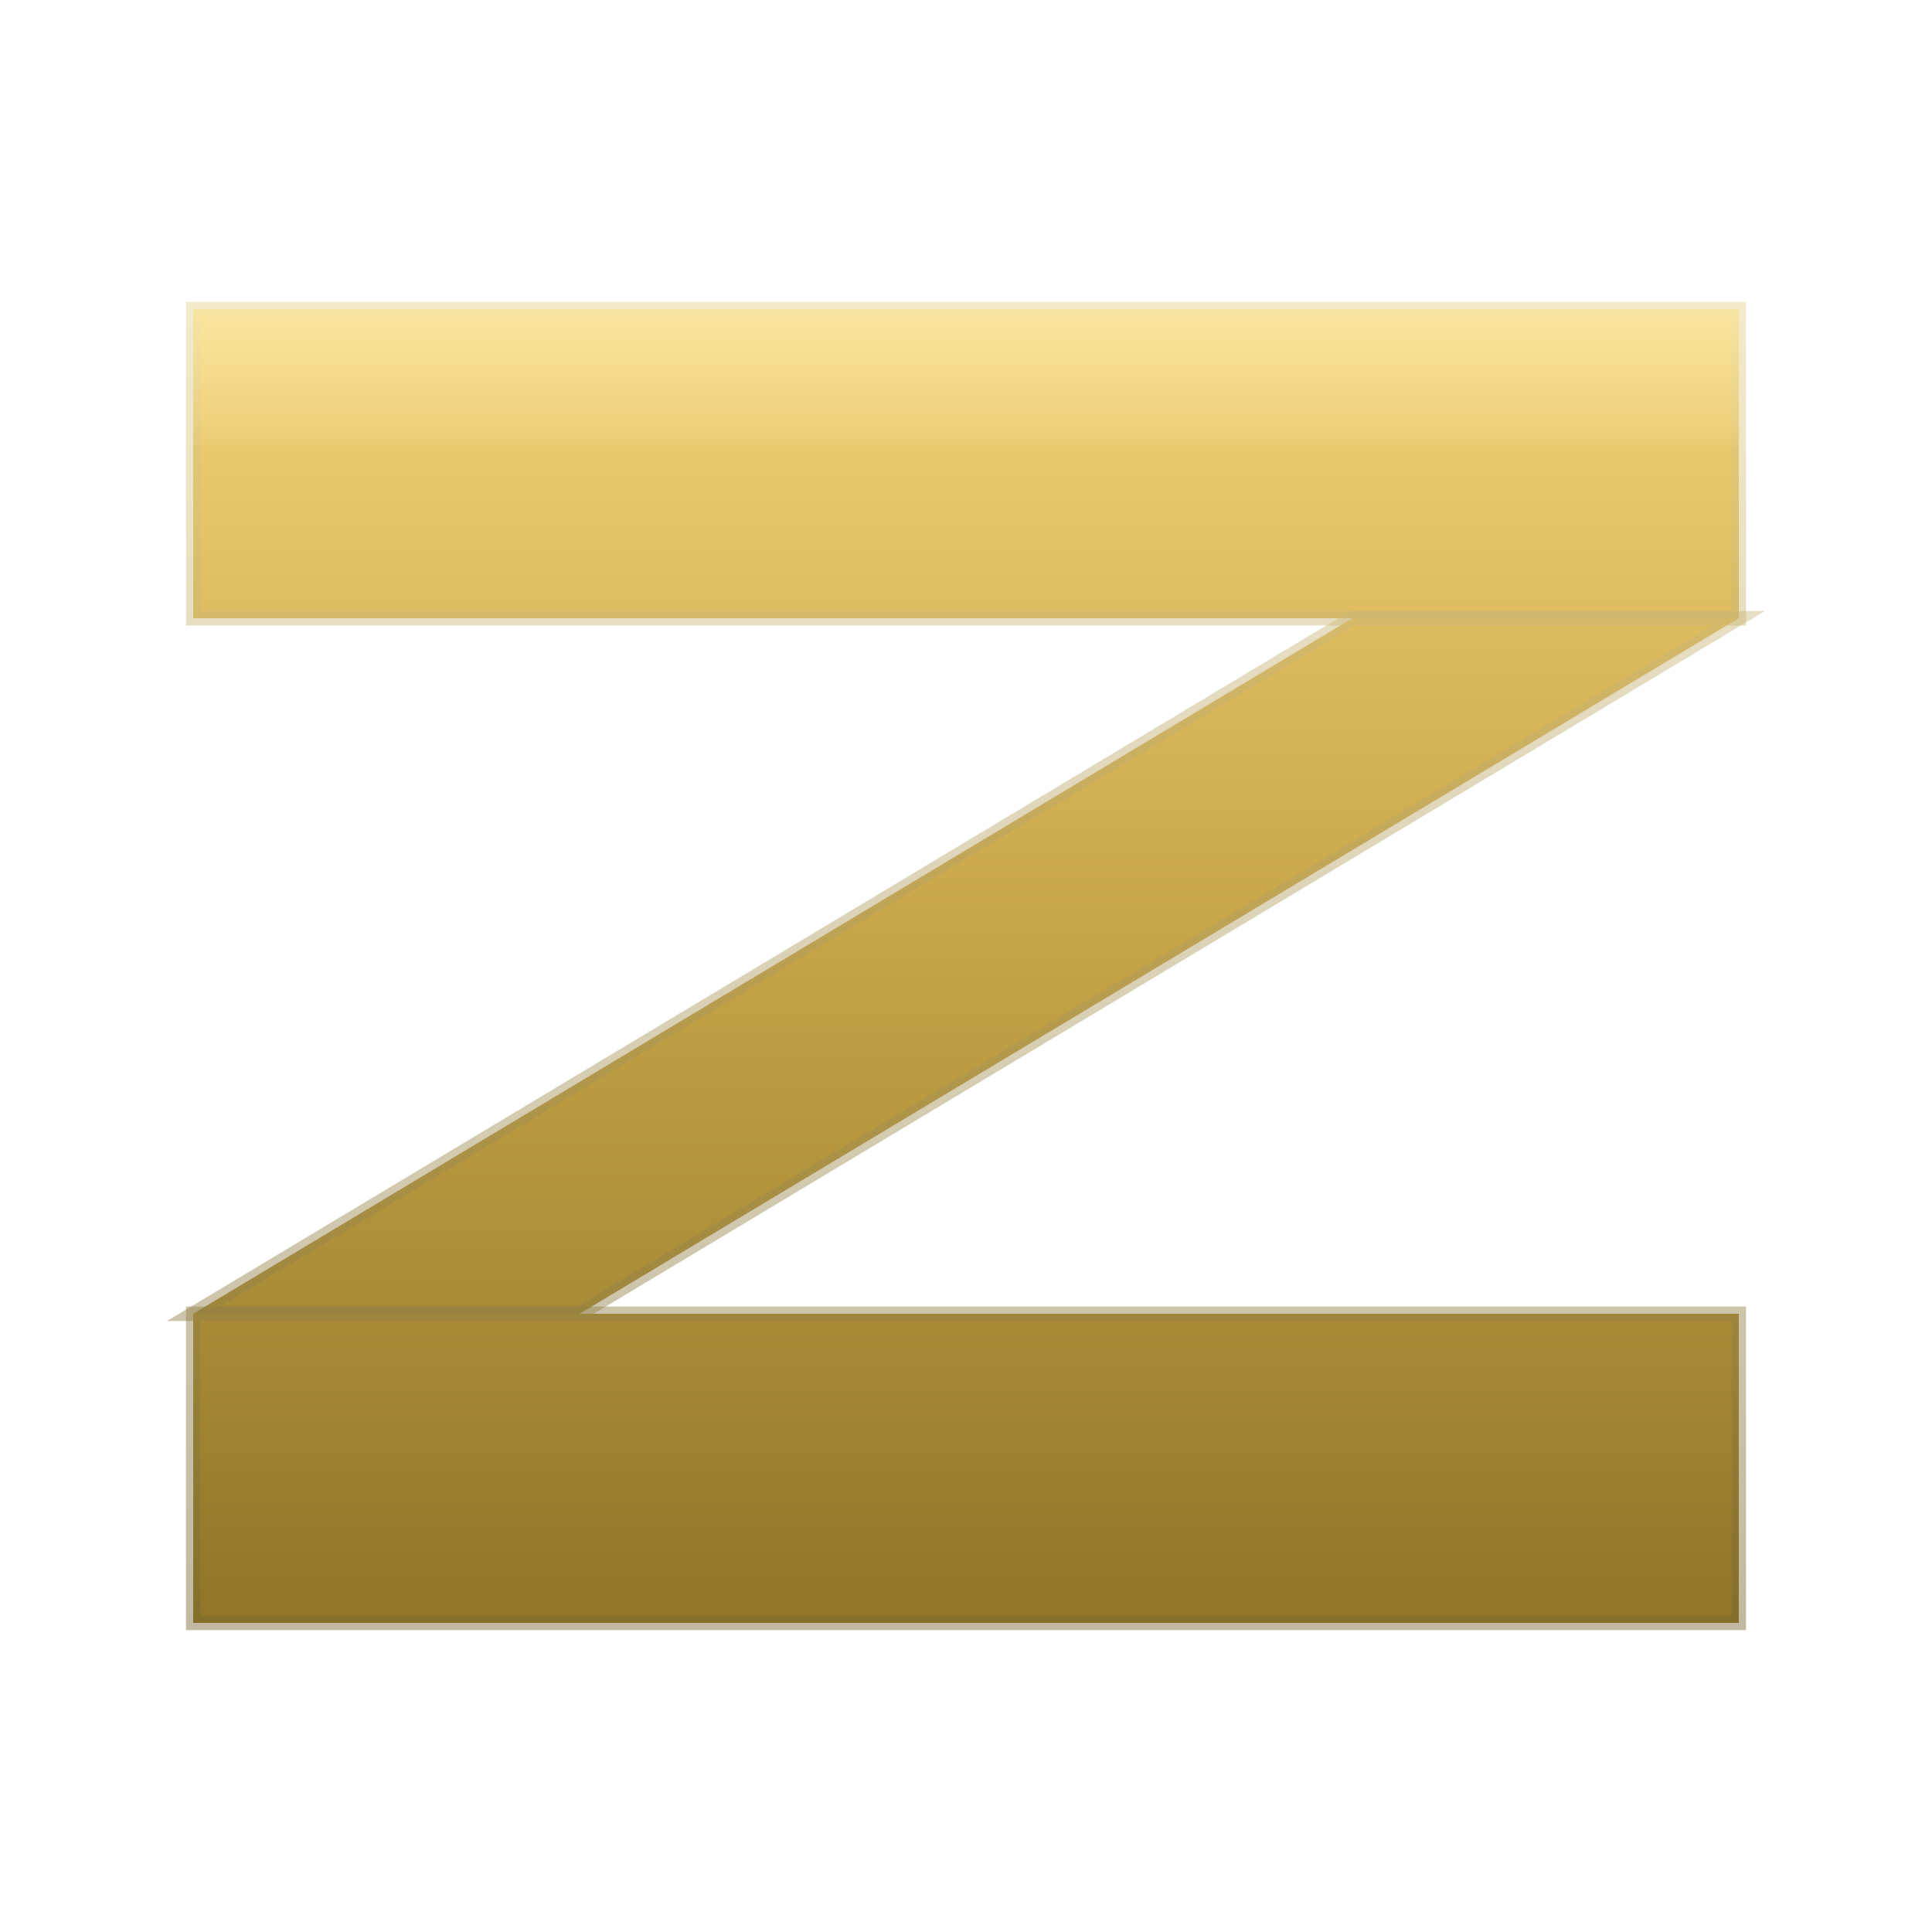
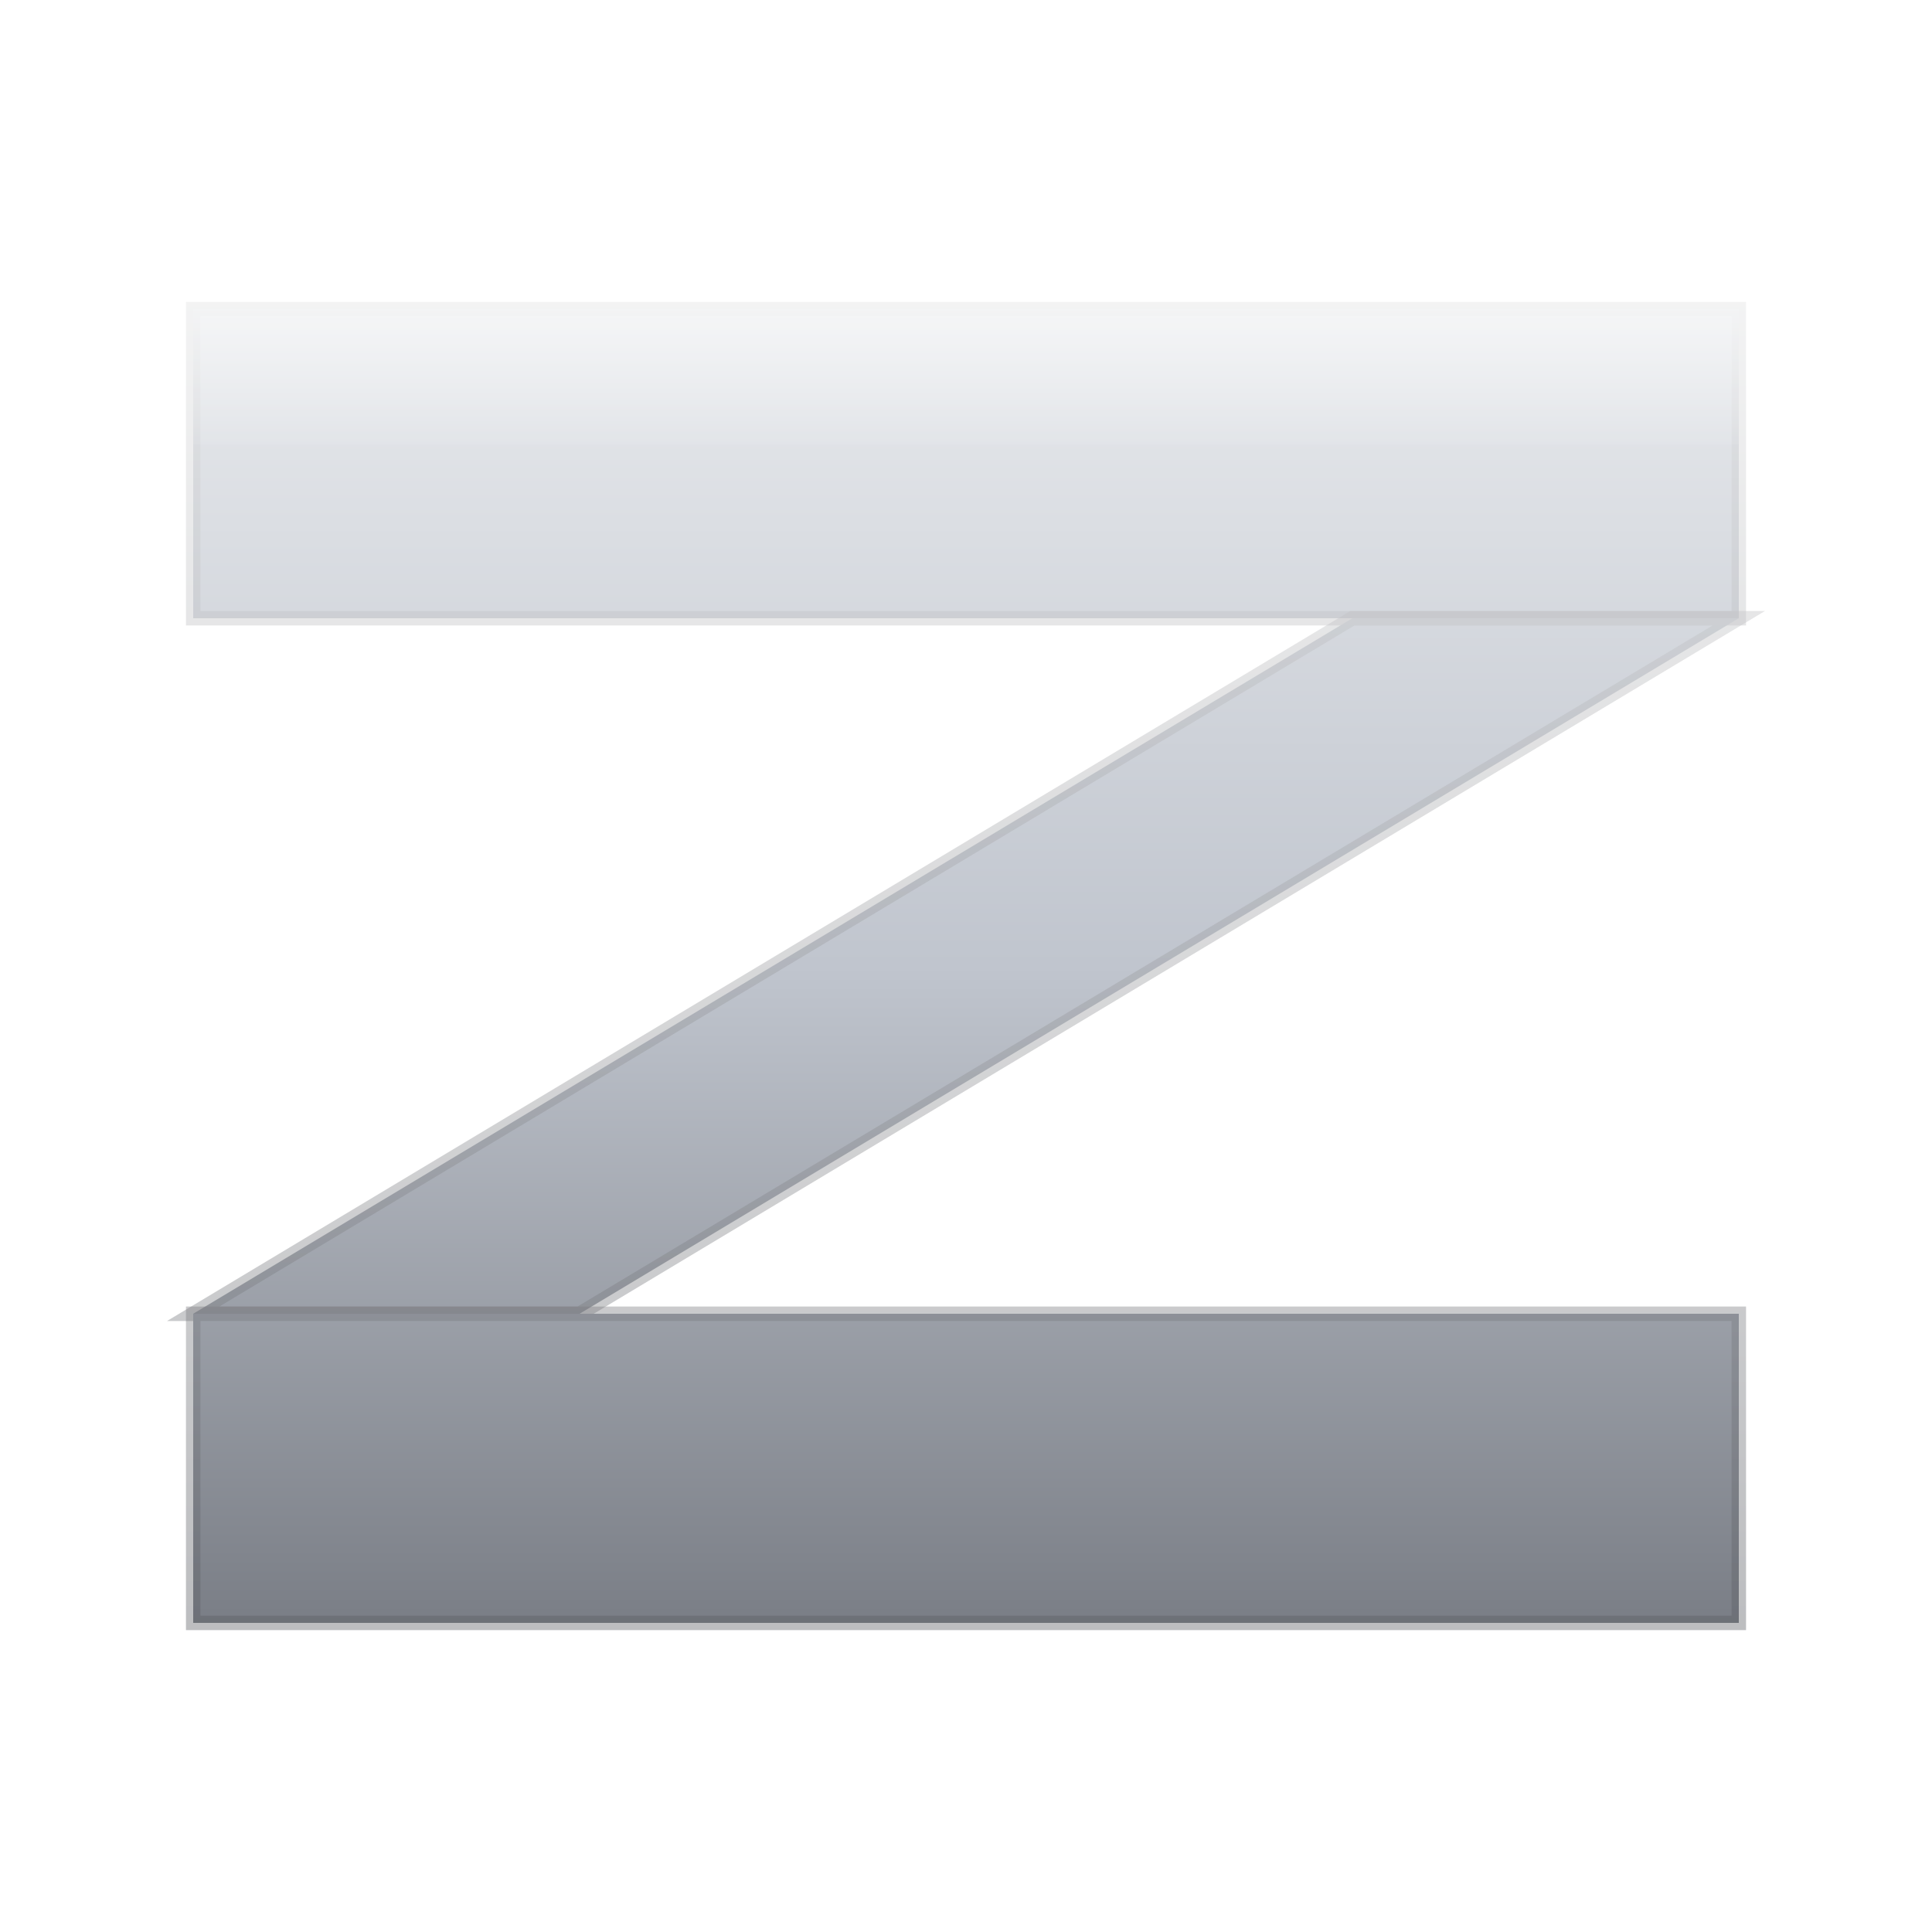
<svg xmlns="http://www.w3.org/2000/svg" viewBox="0 0 100 100" width="100" height="100" role="img" aria-label="ZAPATA AI">
  <defs>
-     <linearGradient id="z-gold" x1="0" y1="16" x2="0" y2="84" gradientUnits="userSpaceOnUse">
-       <stop offset="0" stop-color="#F4D47A" />
-       <stop offset="0.45" stop-color="#C9A74A" />
-       <stop offset="1" stop-color="#8F7628" />
+     <linearGradient id="z-chrome" x1="0" y1="16" x2="0" y2="84" gradientUnits="userSpaceOnUse">
+       <stop offset="0" stop-color="#E8EAED" />
+       <stop offset="0.5" stop-color="#C0C5CE" />
+       <stop offset="1" stop-color="#7A7E86" />
    </linearGradient>
    <linearGradient id="z-sheen" x1="0" y1="16" x2="0" y2="24" gradientUnits="userSpaceOnUse">
-       <stop offset="0" stop-color="#FFF3BE" stop-opacity="0.55" />
-       <stop offset="1" stop-color="#FFF3BE" stop-opacity="0" />
+       <stop offset="0" stop-color="#FFFFFF" stop-opacity="0.55" />
+       <stop offset="1" stop-color="#FFFFFF" stop-opacity="0" />
    </linearGradient>
    <linearGradient id="z-edge" x1="0" y1="0" x2="0" y2="100" gradientUnits="userSpaceOnUse">
-       <stop offset="0" stop-color="#FFE9A3" stop-opacity="0.45" />
-       <stop offset="1" stop-color="#5C4C18" stop-opacity="0.45" />
+       <stop offset="0" stop-color="#FFFFFF" stop-opacity="0.4" />
+       <stop offset="1" stop-color="#3A3D44" stop-opacity="0.4" />
    </linearGradient>
  </defs>
-   <g fill="url(#z-gold)" stroke="url(#z-edge)" stroke-width="0.75" stroke-linejoin="miter">
+   <g fill="url(#z-chrome)" stroke="url(#z-edge)" stroke-width="0.75" stroke-linejoin="miter">
    <polygon points="10,16 90,16 90,32 10,32" />
    <polygon points="90,32 70,32 10,68 30,68" />
    <polygon points="10,68 90,68 90,84 10,84" />
  </g>
  <polygon points="10,16 90,16 90,23 10,23" fill="url(#z-sheen)" />
</svg>
